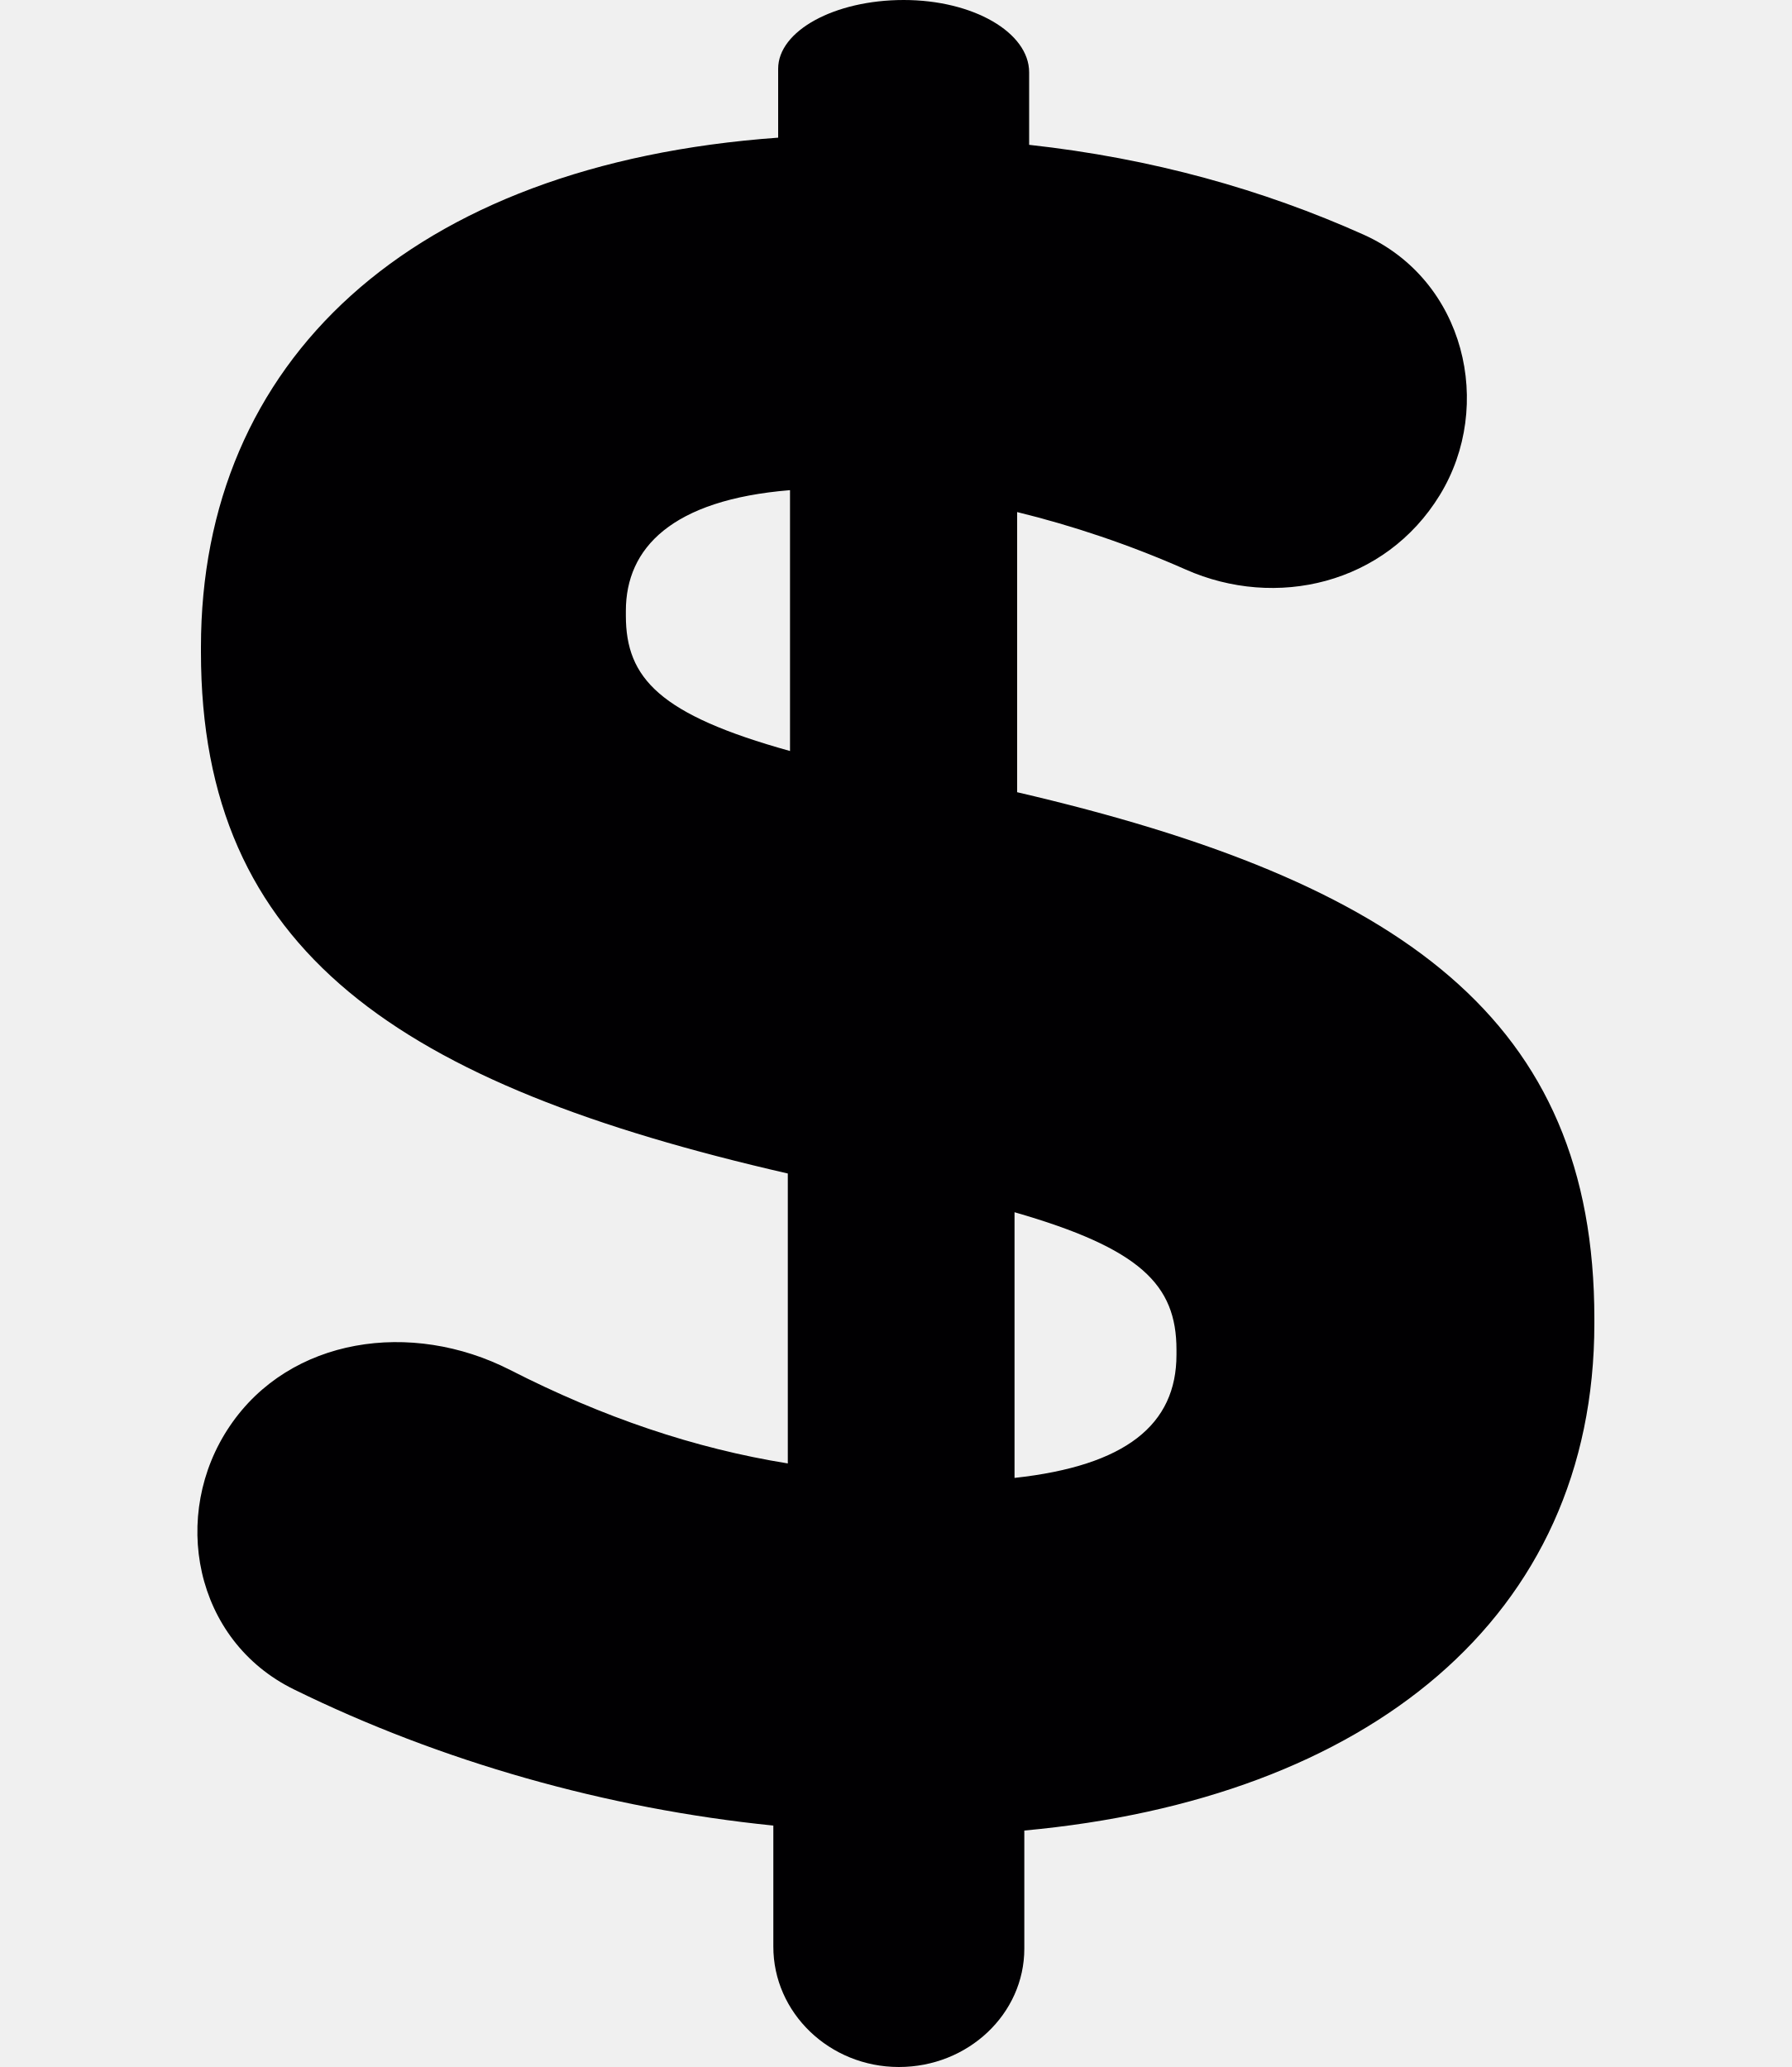
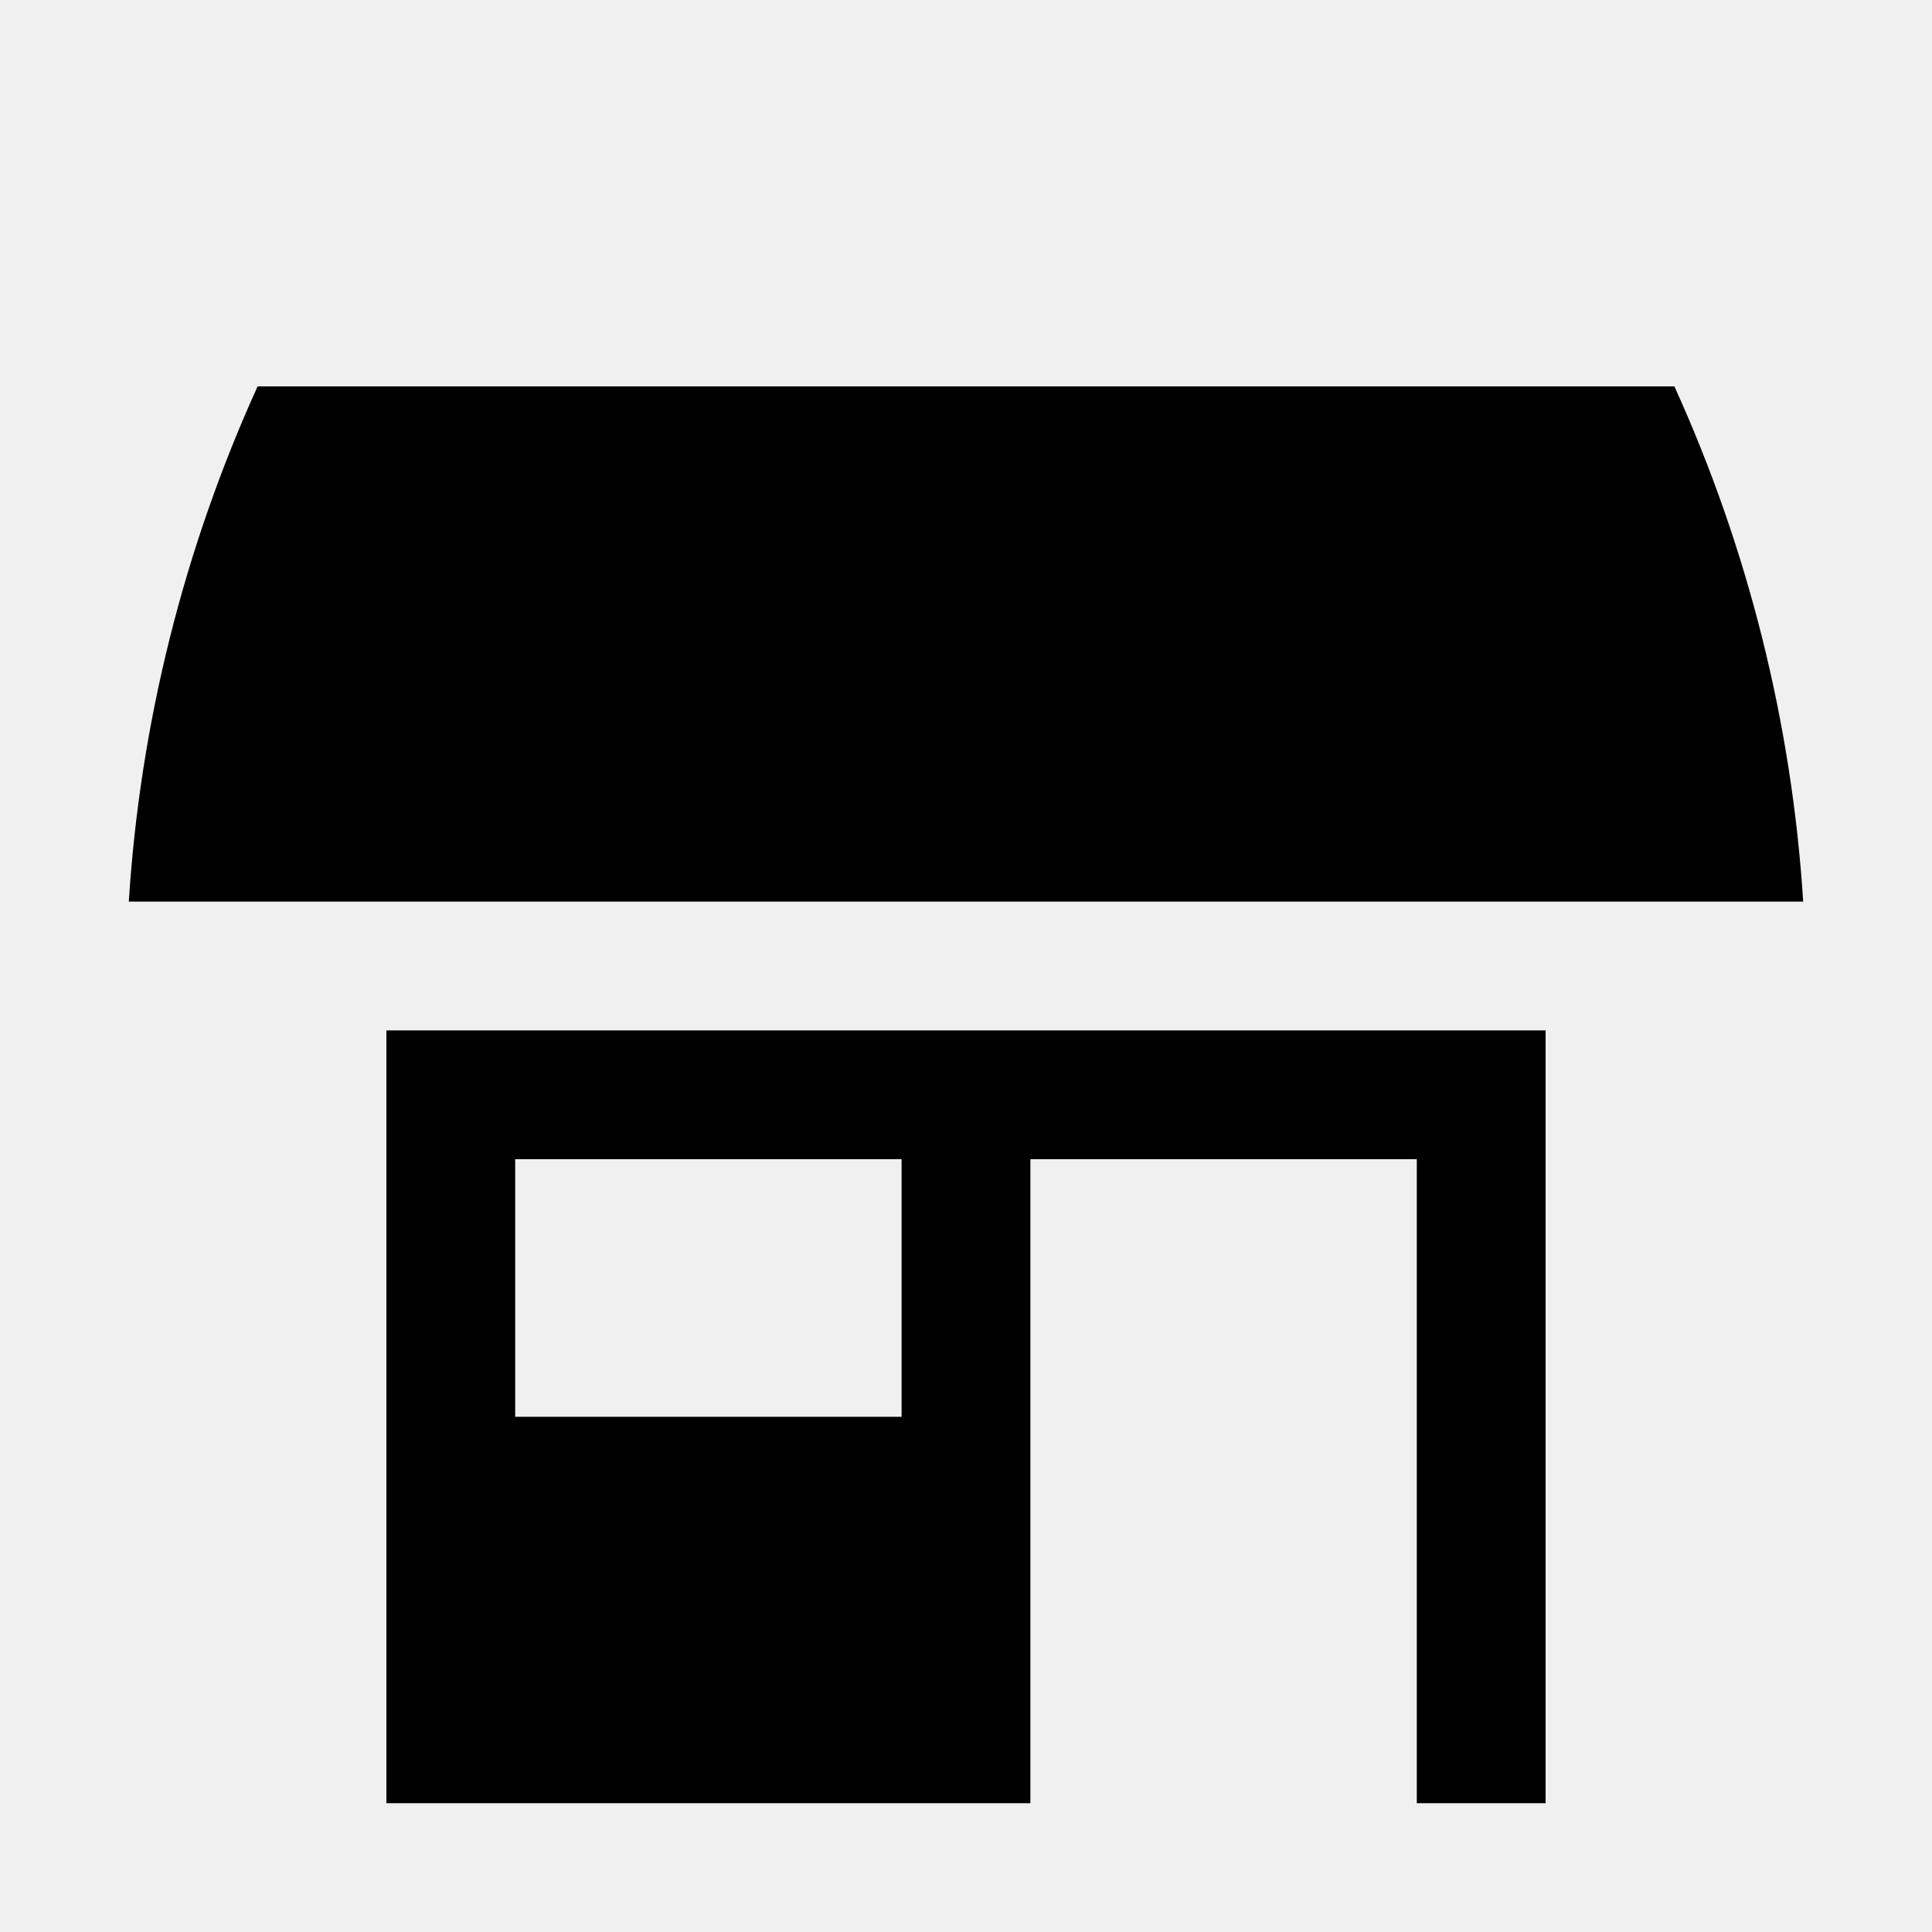
- <svg xmlns="http://www.w3.org/2000/svg" version="1.1" id="bicycle-15" x="0px" y="0px" width="13px" height="15px" viewBox="-1250.5 835.5 13 15" enable-background="new -1250.5 835.5 13 15" xml:space="preserve">
-   <g id="background" display="none">
-     <rect x="-1251.375" y="835.625" display="inline" fill="#FFFFFF" width="14.75" height="14.75" />
-     <path display="inline" d="M-1236.75,835.75v14.5h-14.5v-14.5H-1236.75 M-1236.5,835.5h-15v15h15V835.5L-1236.5,835.5z" />
-   </g>
-   <path id="path4668" display="none" d="M-1243.987,836.792c-0.767-0.011-0.767,1.146,0,1.135h1.702v1.437l-3.18,2.648l-1.105-2.95  h0.314c0.767,0.011,0.767-1.146,0-1.135h-2.27c-0.766-0.012-0.766,1.146,0,1.135h0.74l1.012,2.695  c-0.531-0.263-1.12-0.426-1.752-0.426c-2.186,0-3.97,1.785-3.97,3.971c0,2.187,1.785,3.971,3.97,3.971  c2.187,0,3.972-1.784,3.972-3.971c0-0.761-0.228-1.465-0.601-2.07l3.2-2.666l0.525,1.316c-1.184,0.69-1.99,1.958-1.99,3.42  c0,2.187,1.784,3.971,3.972,3.971c2.187,0,3.971-1.784,3.971-3.971c0-2.186-1.784-3.971-3.971-3.971  c-0.321,0-0.63,0.049-0.929,0.122l-0.774-1.935v-2.158c0-0.313-0.254-0.567-0.566-0.567H-1243.987z M-1248.526,842.465  c0.672,0,1.28,0.241,1.766,0.627l-2.128,1.774c-0.581,0.484,0.146,1.355,0.726,0.872l2.127-1.773  c0.213,0.399,0.346,0.851,0.346,1.337c0,1.574-1.263,2.836-2.837,2.836c-1.573,0-2.836-1.262-2.836-2.836  C-1251.362,843.729-1250.1,842.465-1248.526,842.465L-1248.526,842.465z M-1239.448,842.465c1.573,0,2.836,1.264,2.836,2.837  c0,1.574-1.263,2.836-2.836,2.836c-1.574,0-2.837-1.262-2.837-2.836c0-0.995,0.508-1.863,1.276-2.369l1.033,2.581  c0.28,0.705,1.341,0.282,1.055-0.423l-1.031-2.576C-1239.787,842.488-1239.622,842.465-1239.448,842.465L-1239.448,842.465z" />
-   <path fill="#010002" d="M-1243.978,850.5c0.502,0,0.91-0.385,0.91-0.859c0-0.473,0-0.857,0-0.857  c2.488-0.229,4.136-1.543,4.136-3.68v-0.035c0-2.174-1.402-3.172-4.188-3.82v-2.033c0.401,0.098,0.816,0.237,1.223,0.417  c0.653,0.29,1.447,0.108,1.844-0.541c0.396-0.648,0.183-1.558-0.553-1.889c-0.732-0.328-1.536-0.554-2.427-0.652v-0.526  c0-0.29-0.407-0.525-0.91-0.525s-0.911,0.224-0.911,0.499c0,0.276,0,0.5,0,0.5c-2.681,0.193-4.188,1.63-4.188,3.697v0.036  c0,2.173,1.437,3.137,4.258,3.784v2.104c-0.677-0.109-1.34-0.334-2.014-0.678c-0.718-0.367-1.599-0.237-2.034,0.406  c-0.436,0.643-0.26,1.557,0.465,1.912c1.064,0.523,2.267,0.865,3.478,0.988v0.877C-1244.89,850.107-1244.481,850.5-1243.978,850.5z   M-1243.139,844.297c0.912,0.263,1.175,0.525,1.175,0.998v0.036c0,0.508-0.368,0.806-1.175,0.894V844.297z M-1245.959,839.968  v-0.035c0-0.456,0.333-0.806,1.191-0.876v1.893C-1245.713,840.687-1245.959,840.423-1245.959,839.968z" />
+ <svg xmlns="http://www.w3.org/2000/svg" version="1.1" id="commercial-15" width="15px" height="15px" viewBox="0 0 15 15">
+   <path d="M14,7H1c0.088-1.383,0.427-2.738,1-4h11C13.573,4.262,13.912,5.617,14,7z M3,8h9v6h-1V9H8v5H3V8z M4,11h3V9H4V11z" />
</svg>
